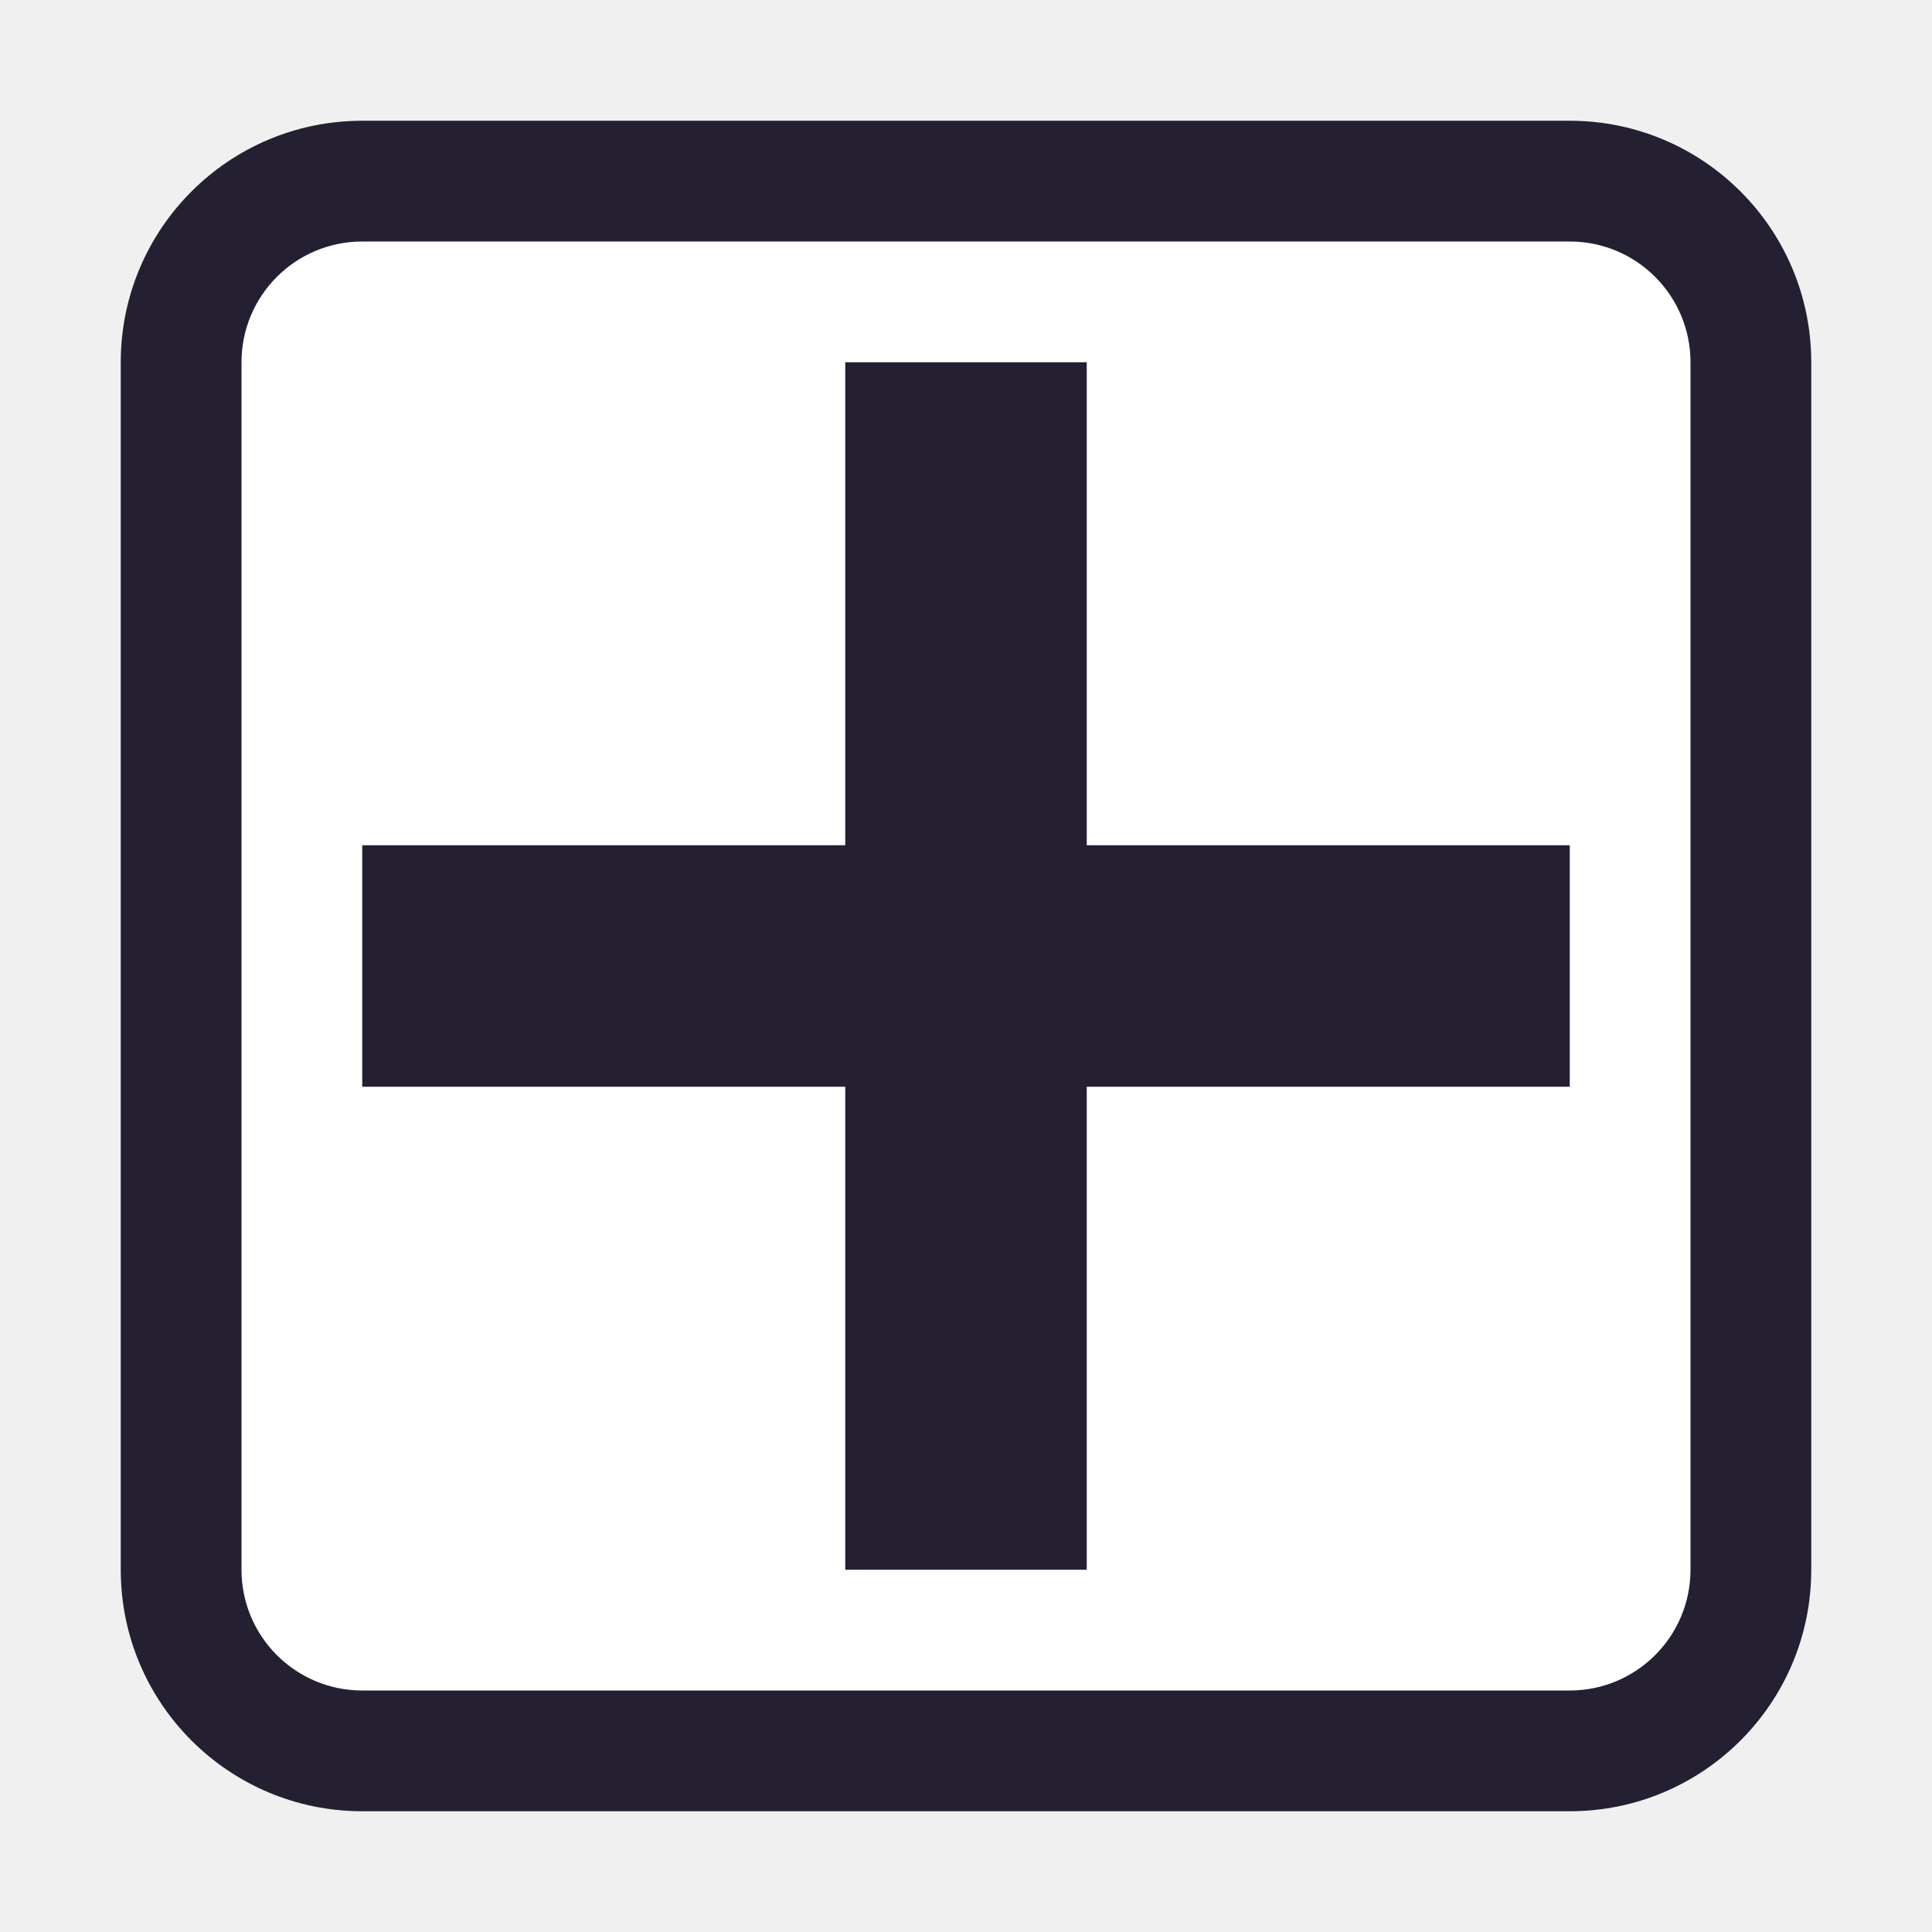
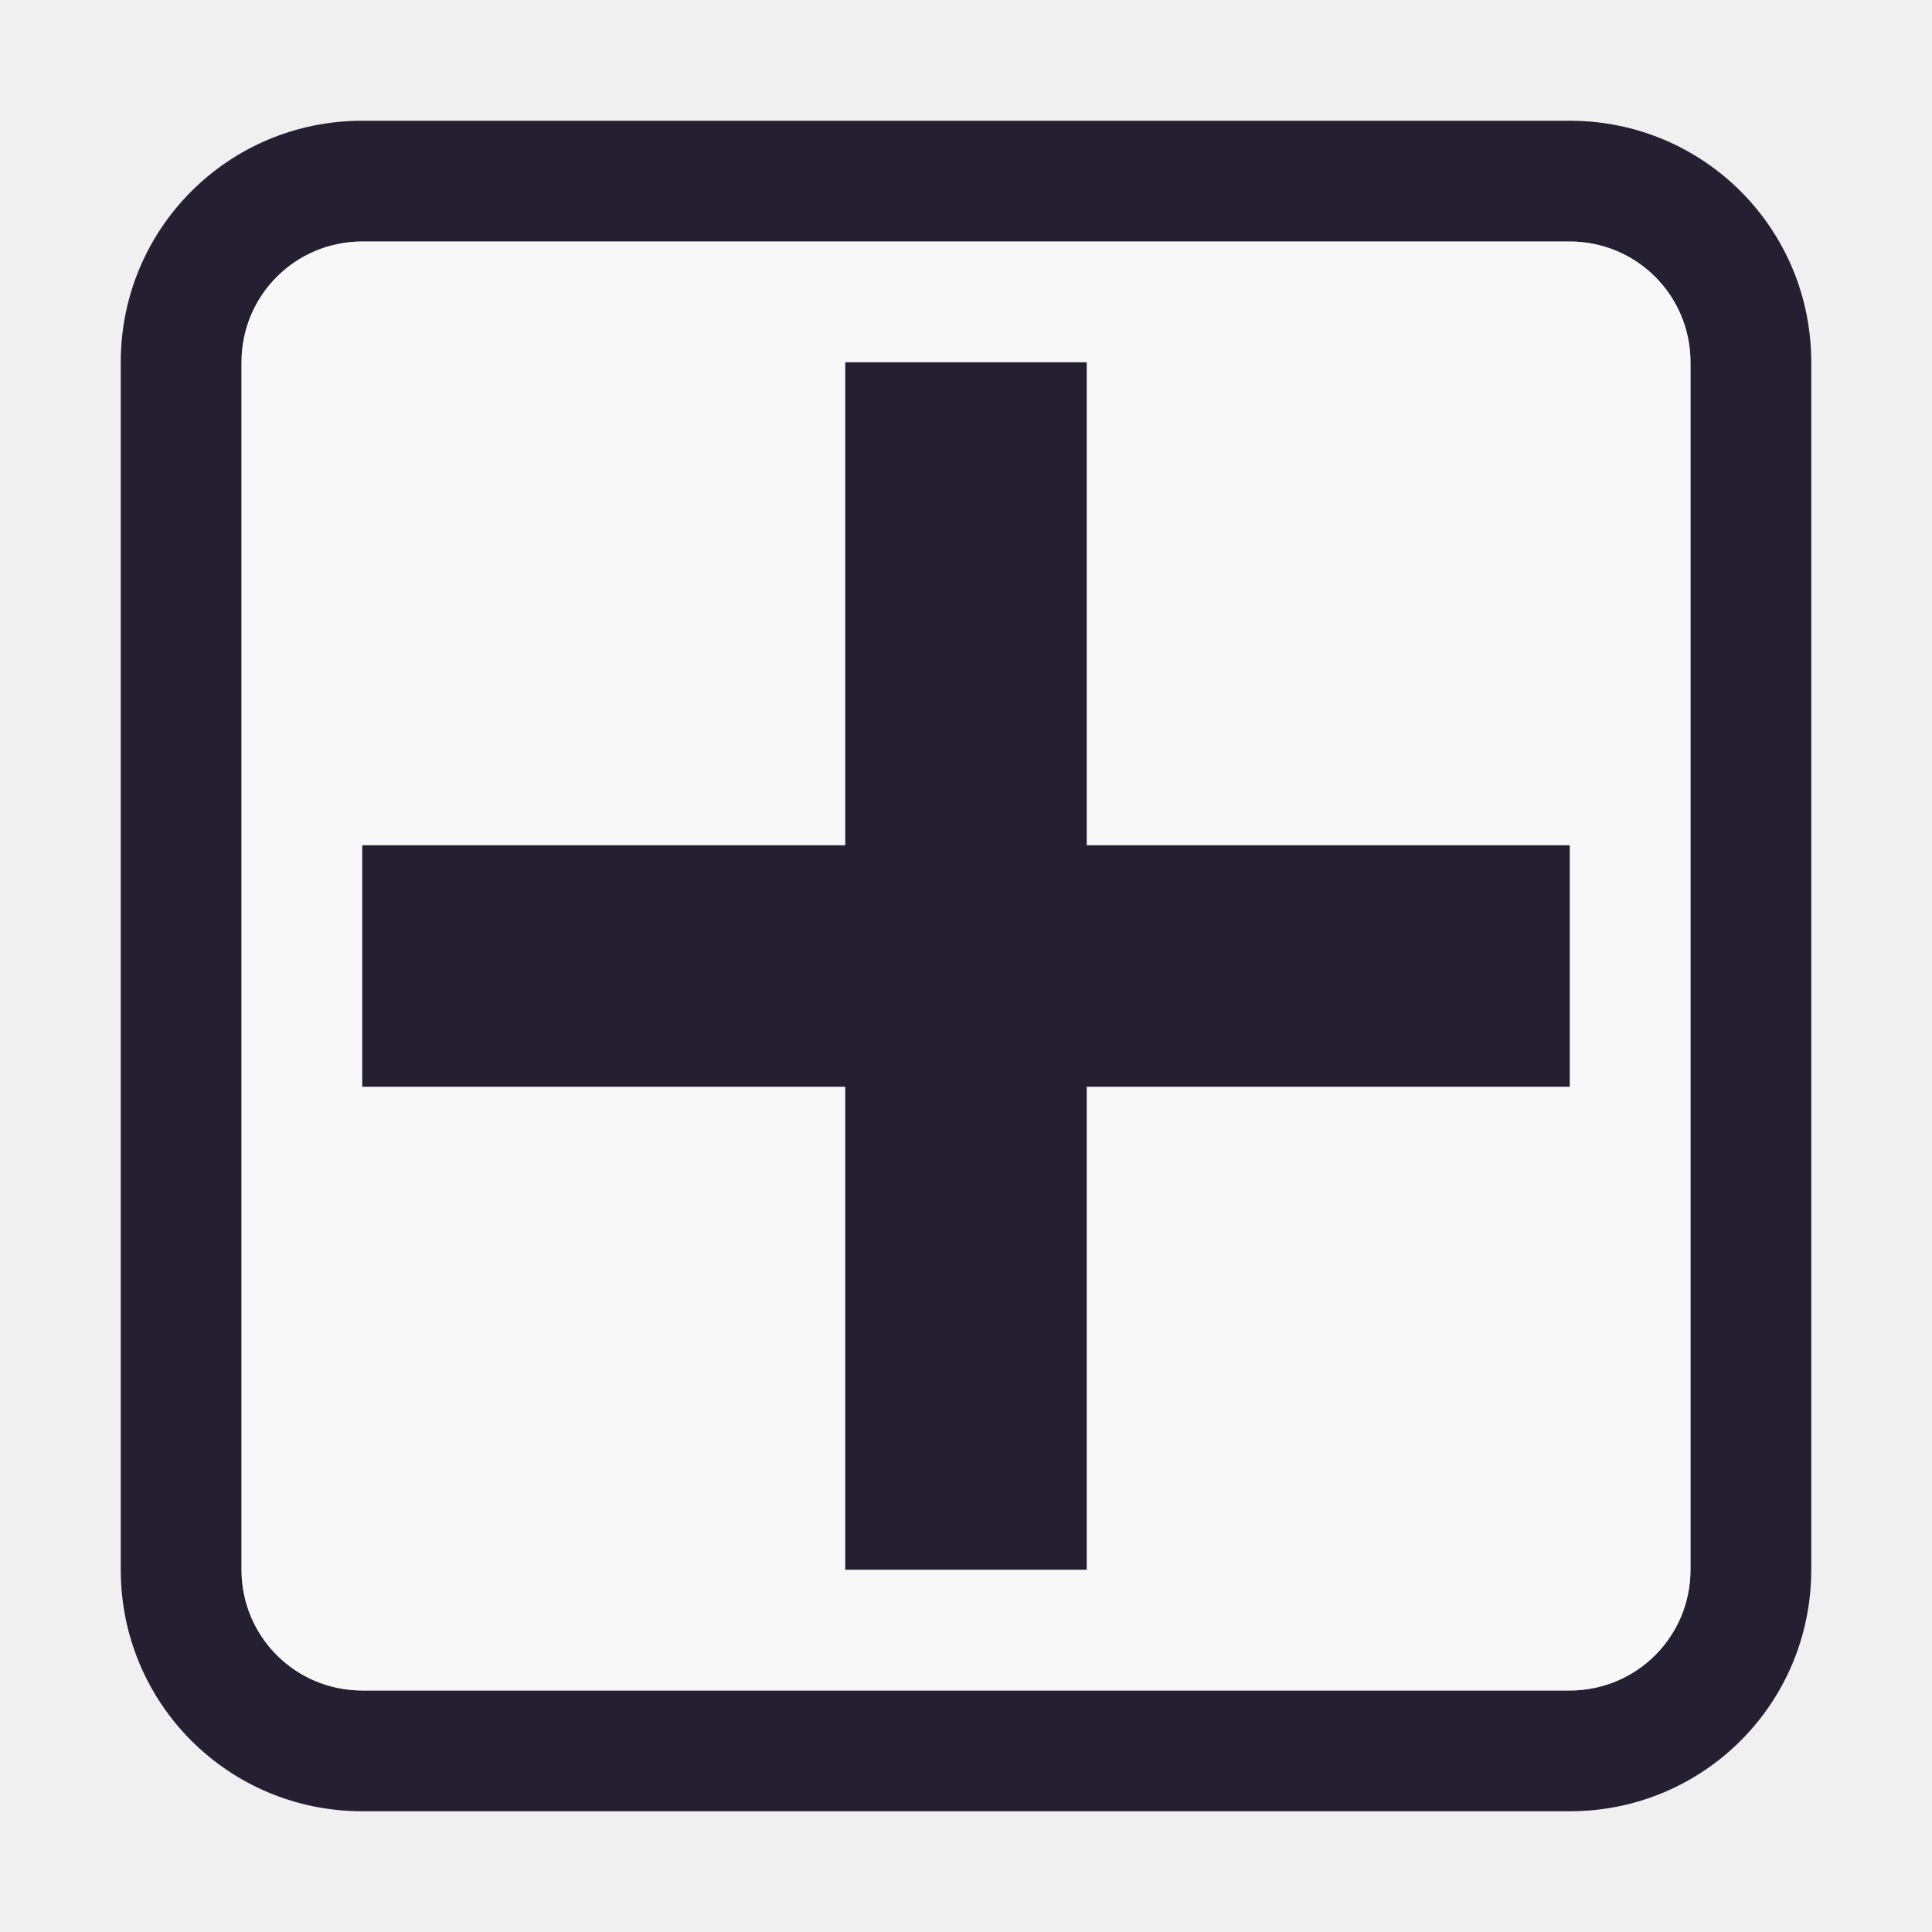
- <svg xmlns="http://www.w3.org/2000/svg" id="svg4243" version="1.1" viewBox="0 0 16 16" height="16" width="16">
-   <defs id="defs4237" />
-   <rect ry="2" y="1" x="1" height="14" width="14" id="rect1070" style="opacity:1;fill:#241f31;fill-opacity:1;stroke:#241f31;stroke-width:0;stroke-linecap:round;stroke-linejoin:round;stroke-miterlimit:4;stroke-dasharray:none;stroke-opacity:1" />
-   <rect ry="1" y="2" x="2" height="12" width="12" id="rect1072" style="opacity:1;fill:#ffffff;fill-opacity:1;stroke:#241f31;stroke-width:0;stroke-linecap:round;stroke-linejoin:round;stroke-miterlimit:4;stroke-dasharray:none;stroke-opacity:1" />
-   <rect ry="0" y="7" x="3" height="2" width="10" id="rect1076" style="opacity:1;fill:#241f31;fill-opacity:1;stroke:#241f31;stroke-width:0;stroke-linecap:round;stroke-linejoin:round;stroke-miterlimit:4;stroke-dasharray:none;stroke-opacity:1" />
-   <rect ry="0" y="3" x="7" height="10" width="2" id="rect1078" style="opacity:1;fill:#241f31;fill-opacity:1;stroke:#241f31;stroke-width:0;stroke-linecap:round;stroke-linejoin:round;stroke-miterlimit:4;stroke-dasharray:none;stroke-opacity:1" />
+ <svg xmlns="http://www.w3.org/2000/svg" width="16" height="16">
+   <path d="M 3 1 C 1.892 1 1 1.892 1 3 L 1 13 C 1 14.108 1.892 15 3 15 L 13 15 C 14.108 15 15 14.108 15 13 L 15 3 C 15 1.892 14.108 1 13 1 L 3 1 z M 3 2 L 13 2 C 13.554 2 14 2.446 14 3 L 14 13 C 14 13.554 13.554 14 13 14 L 3 14 C 2.446 14 2 13.554 2 13 L 2 3 C 2 2.446 2.446 2 3 2 z " fill="#241f31" />
+   <rect fill="#ffffff" opacity="0.5" width="12" height="12" x="2" y="2" ry="1" />
+   <rect fill="#241f31" width="10" height="2" x="3" y="7" />
+   <rect fill="#241f31" width="2" height="10" x="7" y="3" />
</svg>
